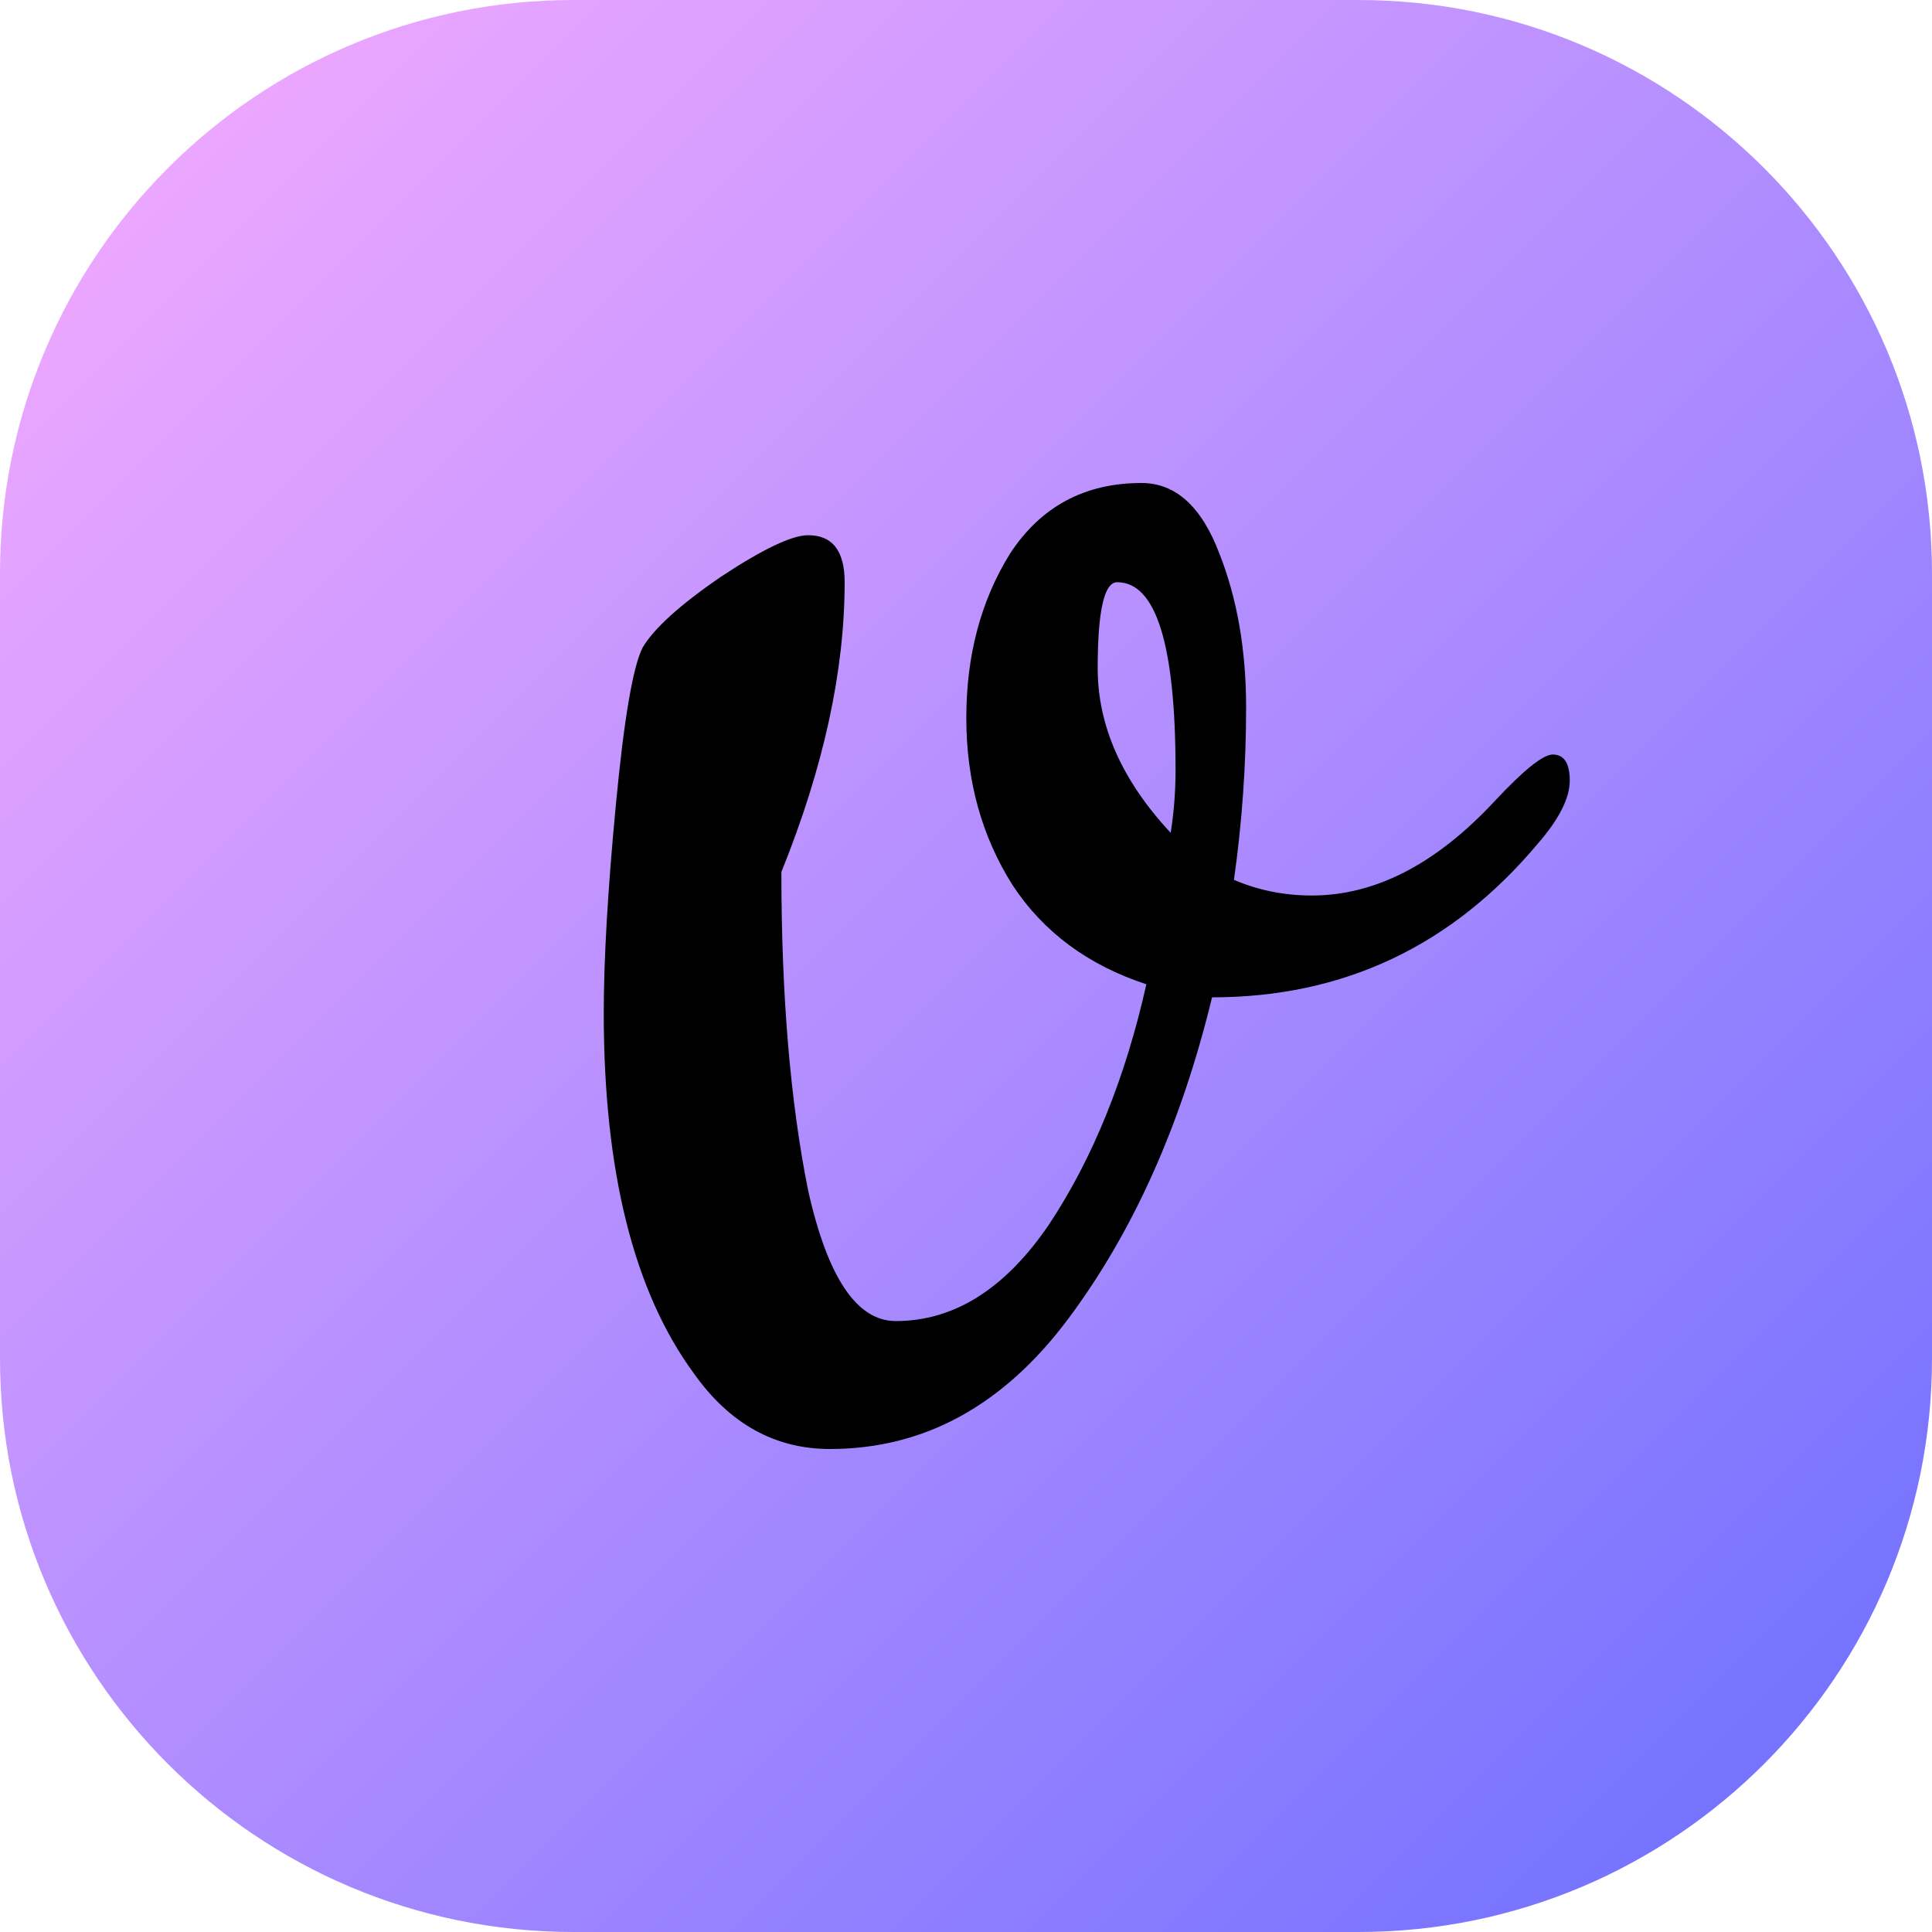
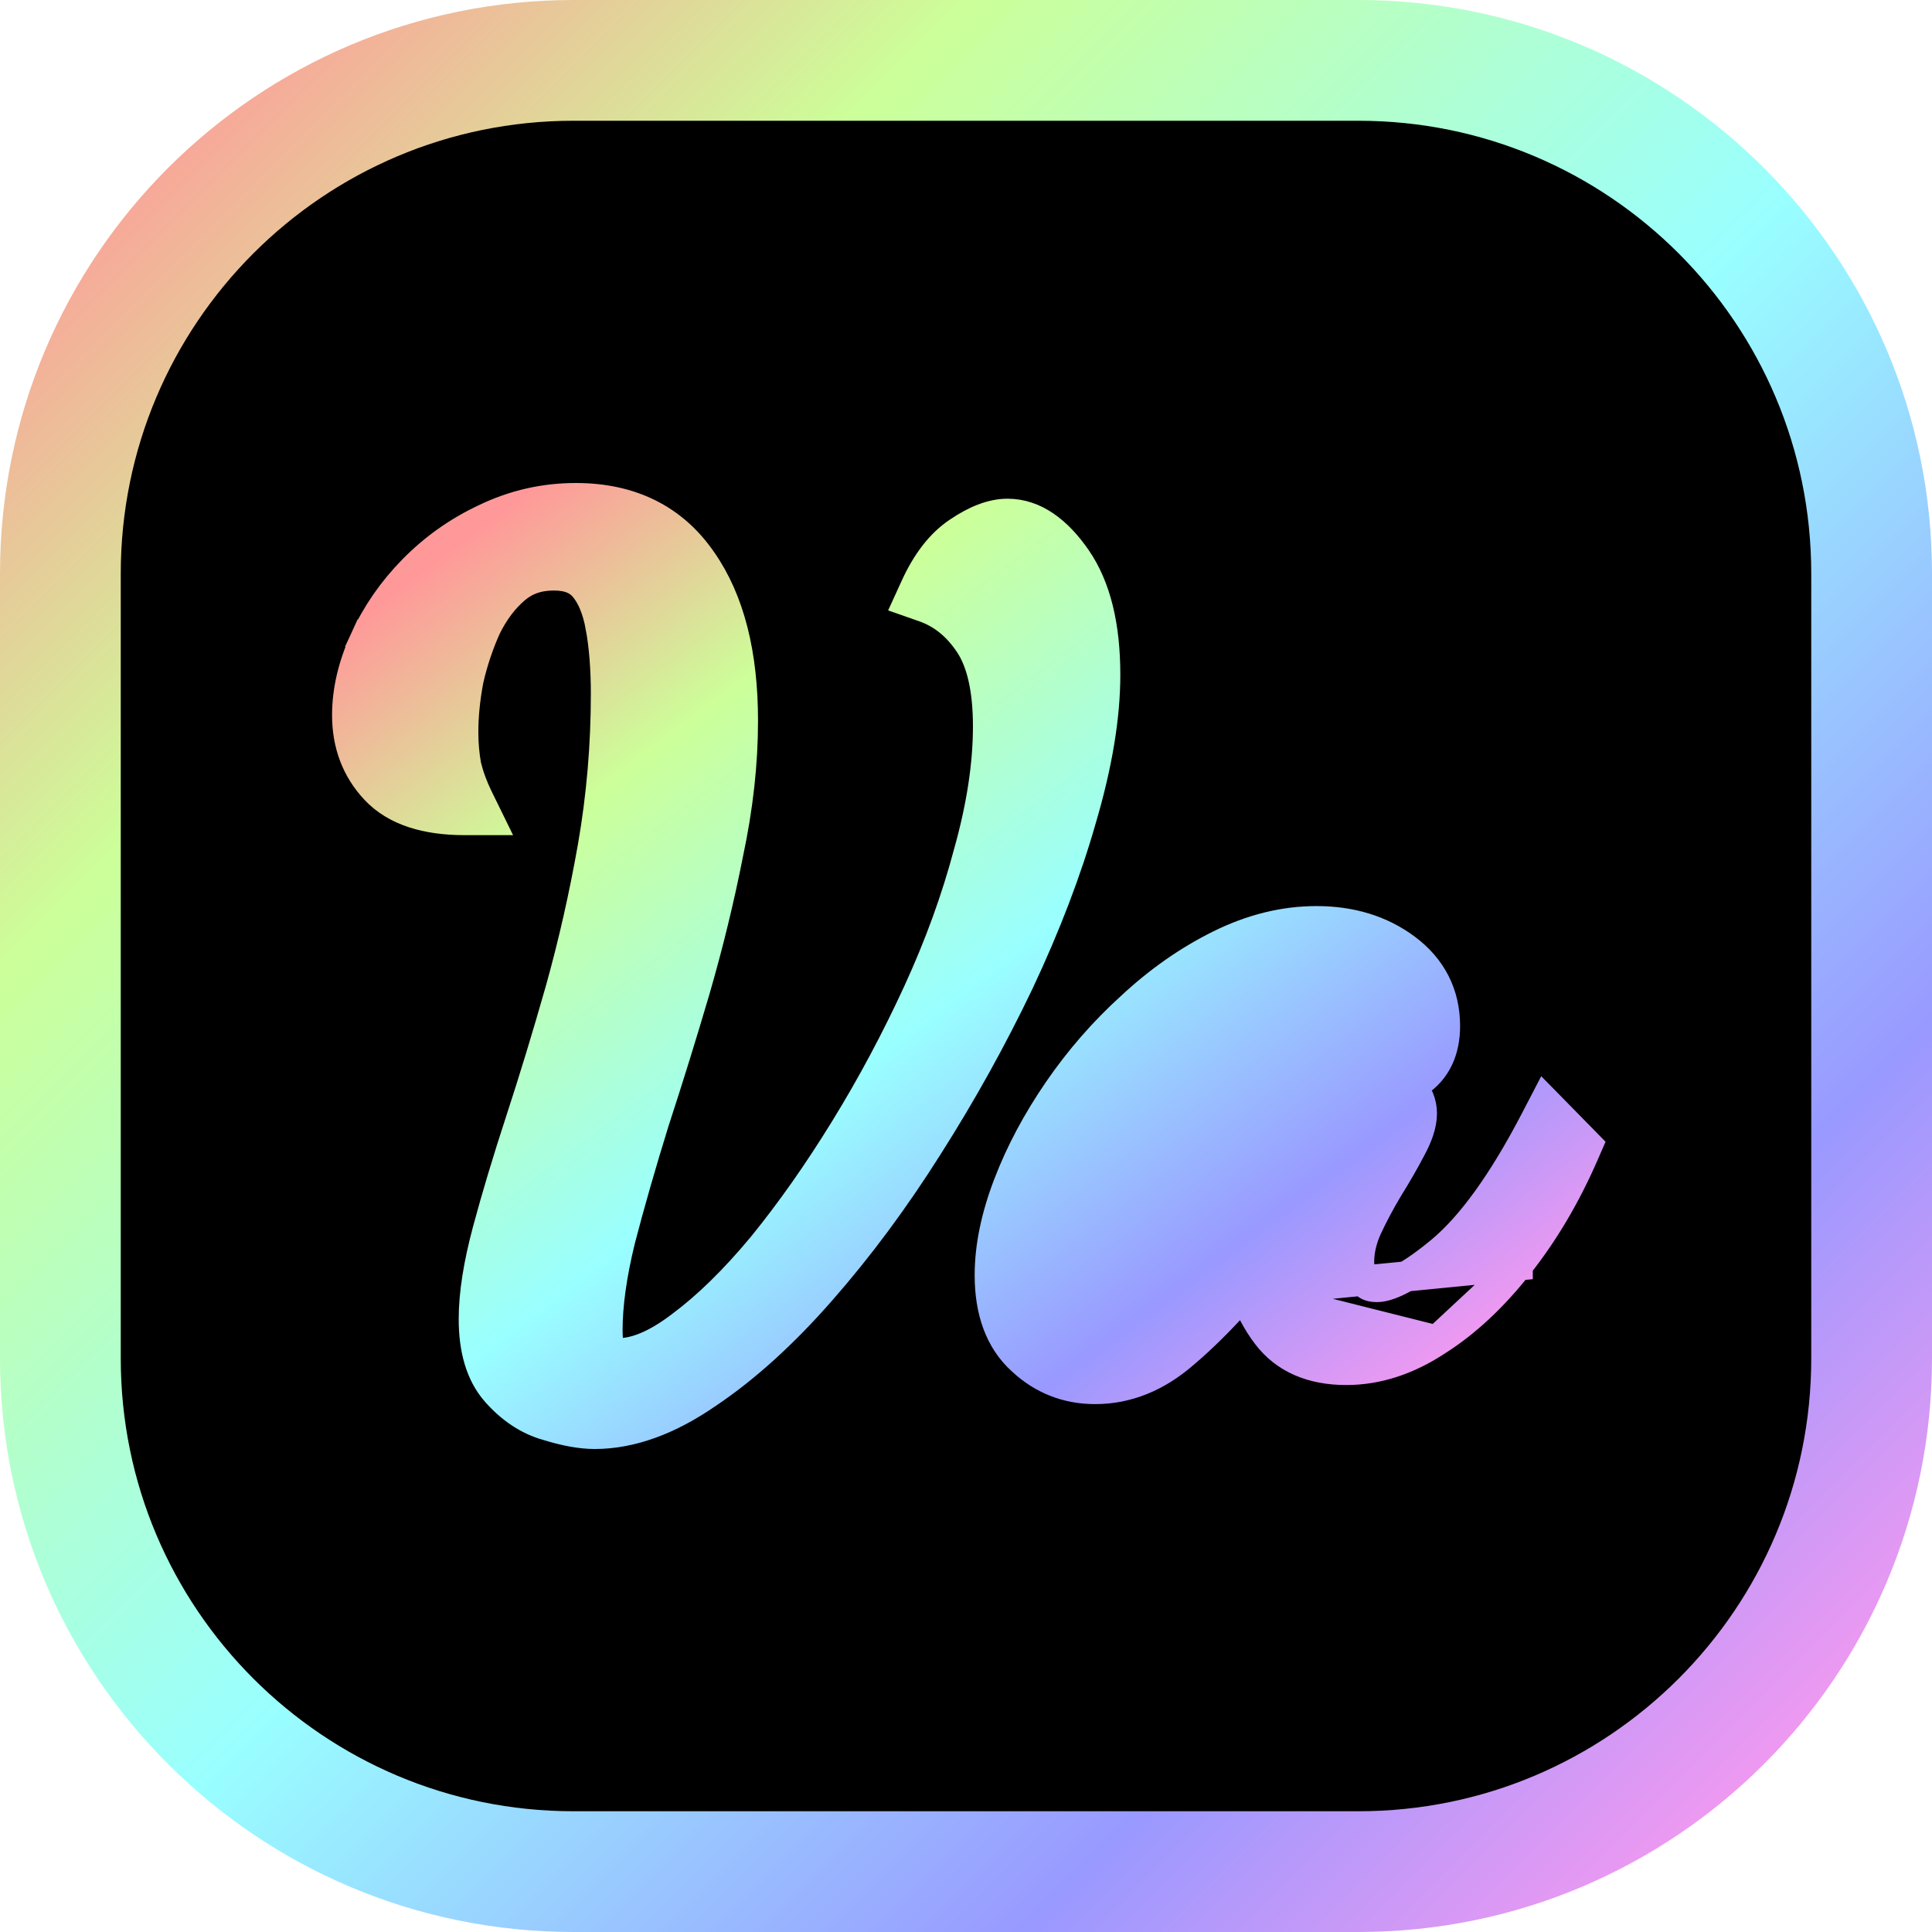
<svg xmlns="http://www.w3.org/2000/svg" width="128" height="128" viewBox="0 0 128 128" fill="none">
-   <rect width="128" height="128" rx="38" fill="url(#paint0_linear)" />
-   <path d="M59.345 87.524C63.214 87.524 66.6 85.391 69.501 81.124C72.403 76.742 74.552 71.438 75.95 65.211C72.081 63.942 69.125 61.751 67.083 58.638C65.041 55.409 64.02 51.719 64.02 47.568C64.02 43.416 64.987 39.784 66.922 36.67C68.964 33.557 71.866 32 75.627 32C77.884 32 79.604 33.557 80.786 36.67C81.968 39.669 82.559 43.07 82.559 46.876C82.559 50.681 82.29 54.486 81.753 58.292C83.365 58.984 85.085 59.33 86.912 59.33C91.103 59.33 95.133 57.254 99.002 53.103C100.937 51.027 102.227 49.989 102.872 49.989C103.624 49.989 104 50.566 104 51.719C104 52.872 103.301 54.256 101.904 55.87C96.208 62.674 89.008 66.076 80.302 66.076C78.26 74.494 75.09 81.586 70.791 87.351C66.492 93.117 61.226 96 54.992 96C51.338 96 48.329 94.328 45.965 90.984C41.988 85.564 40 77.607 40 67.114C40 63.539 40.269 58.926 40.806 53.276C41.343 47.625 41.934 44.166 42.579 42.897C43.332 41.629 45.051 40.072 47.738 38.227C50.532 36.382 52.467 35.459 53.542 35.459C55.154 35.459 55.96 36.497 55.96 38.573C55.96 44.454 54.563 50.854 51.768 57.773C51.768 65.96 52.359 72.995 53.542 78.876C54.831 84.641 56.766 87.524 59.345 87.524ZM74.015 38.573C73.155 38.573 72.725 40.476 72.725 44.281C72.725 48.087 74.338 51.719 77.562 55.178C77.777 53.795 77.884 52.411 77.884 51.027C77.884 42.724 76.594 38.573 74.015 38.573Z" fill="black" />
+   <rect x="4" y="4" width="120" height="120" rx="34" fill="black" />
+   <path d="M34.132 39C33.379 39.639 32.732 40.485 32.201 41.563C31.699 42.681 31.31 43.846 31.035 45.058C30.804 46.288 30.691 47.434 30.691 48.498C30.691 49.272 30.757 50.02 30.888 50.742C31.064 51.45 31.327 52.166 31.683 52.89L32.389 54.331H30.785C28.269 54.331 26.215 53.732 24.876 52.305C23.618 50.965 23 49.301 23 47.383C23 45.729 23.406 44.05 24.186 42.355L25.094 42.773L24.186 42.355C24.965 40.661 26.029 39.129 27.372 37.761C28.768 36.338 30.372 35.203 32.181 34.36C34.066 33.454 36.06 33 38.153 33C41.75 33 44.58 34.37 46.489 37.147C48.349 39.803 49.221 43.375 49.221 47.755C49.221 50.556 48.897 53.473 48.253 56.505C47.663 59.507 46.927 62.531 46.045 65.579L46.044 65.584C45.166 68.564 44.264 71.471 43.338 74.303C42.468 77.111 41.72 79.719 41.093 82.126C40.523 84.451 40.248 86.447 40.248 88.126C40.248 88.81 40.329 89.259 40.434 89.531C40.447 89.546 40.466 89.561 40.504 89.578C40.578 89.612 40.728 89.654 40.999 89.654C42.097 89.654 43.465 89.128 45.134 87.852L45.144 87.844L45.144 87.844C46.862 86.567 48.653 84.819 50.513 82.584C52.378 80.294 54.2 77.705 55.978 74.814C57.757 71.925 59.367 68.912 60.81 65.775C62.247 62.651 63.369 59.558 64.18 56.495L64.182 56.488L64.184 56.481C65.04 53.426 65.46 50.644 65.46 48.126C65.46 45.592 65.01 43.812 64.242 42.658C63.423 41.429 62.423 40.638 61.241 40.222L60.207 39.859L60.663 38.862C61.391 37.273 62.319 36.033 63.495 35.252C64.592 34.508 65.689 34.041 66.752 34.041C68.546 34.041 70.049 35.201 71.295 36.999C72.623 38.916 73.224 41.525 73.224 44.706C73.224 47.504 72.691 50.674 71.652 54.204C70.663 57.682 69.281 61.3 67.511 65.058L67.509 65.063C65.74 68.767 63.727 72.396 61.469 75.947C59.255 79.457 56.889 82.647 54.371 85.515C51.899 88.337 49.406 90.604 46.888 92.298C44.349 94.057 41.844 95 39.394 95C38.482 95 37.432 94.799 36.266 94.439C34.982 94.079 33.856 93.312 32.881 92.208L32.879 92.206C31.831 91.013 31.39 89.35 31.39 87.383C31.39 85.729 31.703 83.778 32.299 81.548C32.889 79.346 33.624 76.899 34.504 74.21C35.374 71.547 36.246 68.686 37.118 65.624C37.984 62.535 38.706 59.347 39.284 56.059C39.858 52.746 40.145 49.383 40.145 45.97C40.145 44.28 40.026 42.805 39.796 41.539L40.78 41.361L39.796 41.539C39.572 40.309 39.187 39.453 38.705 38.886C38.308 38.419 37.695 38.123 36.694 38.123C35.641 38.123 34.808 38.426 34.132 39ZM34.132 39L33.484 38.238L34.132 39ZM82.48 85.615C81.043 87.253 79.678 88.619 78.384 89.706C76.627 91.223 74.677 92.026 72.556 92.026C70.702 92.026 69.074 91.388 67.722 90.128C66.236 88.79 65.574 86.844 65.574 84.483C65.574 82.6 65.996 80.594 66.807 78.475C67.616 76.362 68.725 74.285 70.127 72.244C71.53 70.201 73.136 68.359 74.943 66.721C76.758 65.027 78.708 63.658 80.793 62.621C82.909 61.569 85.054 61.03 87.22 61.03C89.494 61.03 91.488 61.626 93.145 62.864C94.85 64.139 95.735 65.87 95.735 67.978C95.735 69.571 95.165 70.897 93.89 71.718C93.748 71.809 93.604 71.892 93.457 71.967C93.931 72.446 94.203 73.059 94.203 73.777C94.203 74.527 93.886 75.35 93.427 76.183C93.025 76.95 92.529 77.809 91.941 78.758C91.427 79.615 90.96 80.495 90.54 81.399C90.2 82.181 90.044 82.909 90.044 83.591C90.044 84.044 90.16 84.487 90.412 84.934C90.53 85.116 90.728 85.268 91.233 85.268C91.584 85.268 92.115 85.131 92.86 84.734C93.594 84.344 94.466 83.739 95.481 82.897C97.472 81.237 99.562 78.374 101.726 74.208L102.362 72.985L103.328 73.969L104.714 75.381L105.186 75.863L104.917 76.481C103.718 79.23 102.265 81.685 100.552 83.84M82.48 85.615L100.552 83.841C100.552 83.841 100.552 83.841 100.552 83.84M82.48 85.615C82.783 86.606 83.273 87.546 83.942 88.431C85.148 90.029 86.964 90.762 89.19 90.762C91.262 90.762 93.272 90.093 95.205 88.817M82.48 85.615L95.205 88.817M100.552 83.84C98.895 85.939 97.114 87.606 95.205 88.817M100.552 83.84L95.205 88.817M89.23 70.415C88.855 70.548 88.563 70.814 88.361 71.134C87.437 72.373 86.348 73.878 85.095 75.647C83.845 77.361 82.522 79.052 81.127 80.719L81.122 80.725L81.117 80.732C79.79 82.374 78.475 83.735 77.175 84.825C75.901 85.843 74.882 86.234 74.088 86.234C73.797 86.234 73.709 86.15 73.647 86.063C73.54 85.912 73.41 85.561 73.41 84.855C73.41 83.604 73.674 82.153 74.233 80.49C74.794 78.824 75.568 77.124 76.561 75.389L76.561 75.389L76.567 75.379C77.559 73.598 78.665 71.992 79.884 70.559C81.148 69.08 82.442 67.907 83.763 67.025C85.049 66.166 86.246 65.781 87.366 65.781C88.437 65.781 88.797 66.102 88.949 66.411C89.263 67.051 89.43 67.789 89.43 68.647C89.43 69.077 89.388 69.476 89.307 69.846L89.296 69.898L89.29 69.951C89.273 70.106 89.253 70.26 89.23 70.415Z" fill="url(#paint0_linear_1749_4)" stroke="url(#paint1_linear_1749_4)" stroke-width="2" />
+   <rect x="4" y="4" width="120" height="120" rx="34" stroke="url(#paint2_linear_1749_4)" stroke-width="8" />
  <defs>
-     <linearGradient id="paint0_linear" x1="0" y1="-1.52588e-05" x2="128" y2="128" gradientUnits="userSpaceOnUse">
-       <stop stop-color="#F8ACFF" />
-       <stop offset="1" stop-color="#696EFF" />
+     <linearGradient id="paint0_linear_1749_4" x1="24" y1="34" x2="81.6" y2="110.8" gradientUnits="userSpaceOnUse">
+       <stop offset="0.057" stop-color="#FF9999" />
+       <stop offset="0.251" stop-color="#CCFF99" />
+       <stop offset="0.513" stop-color="#99FFFF" />
+       <stop offset="0.765" stop-color="#9999FF" />
+       <stop offset="0.943" stop-color="#FF99EE" />
+     </linearGradient>
+     <linearGradient id="paint1_linear_1749_4" x1="24" y1="34" x2="81.6" y2="110.8" gradientUnits="userSpaceOnUse">
+       <stop offset="0.057" stop-color="#FF9999" />
+       <stop offset="0.251" stop-color="#CCFF99" />
+       <stop offset="0.513" stop-color="#99FFFF" />
+       <stop offset="0.765" stop-color="#9999FF" />
+       <stop offset="0.943" stop-color="#FF99EE" />
+     </linearGradient>
+     <linearGradient id="paint2_linear_1749_4" x1="0" y1="-1.52588e-05" x2="128" y2="128" gradientUnits="userSpaceOnUse">
+       <stop offset="0.057" stop-color="#FF9999" />
+       <stop offset="0.251" stop-color="#CCFF99" />
+       <stop offset="0.513" stop-color="#99FFFF" />
+       <stop offset="0.765" stop-color="#9999FF" />
+       <stop offset="0.943" stop-color="#FF99EE" />
    </linearGradient>
  </defs>
</svg>
